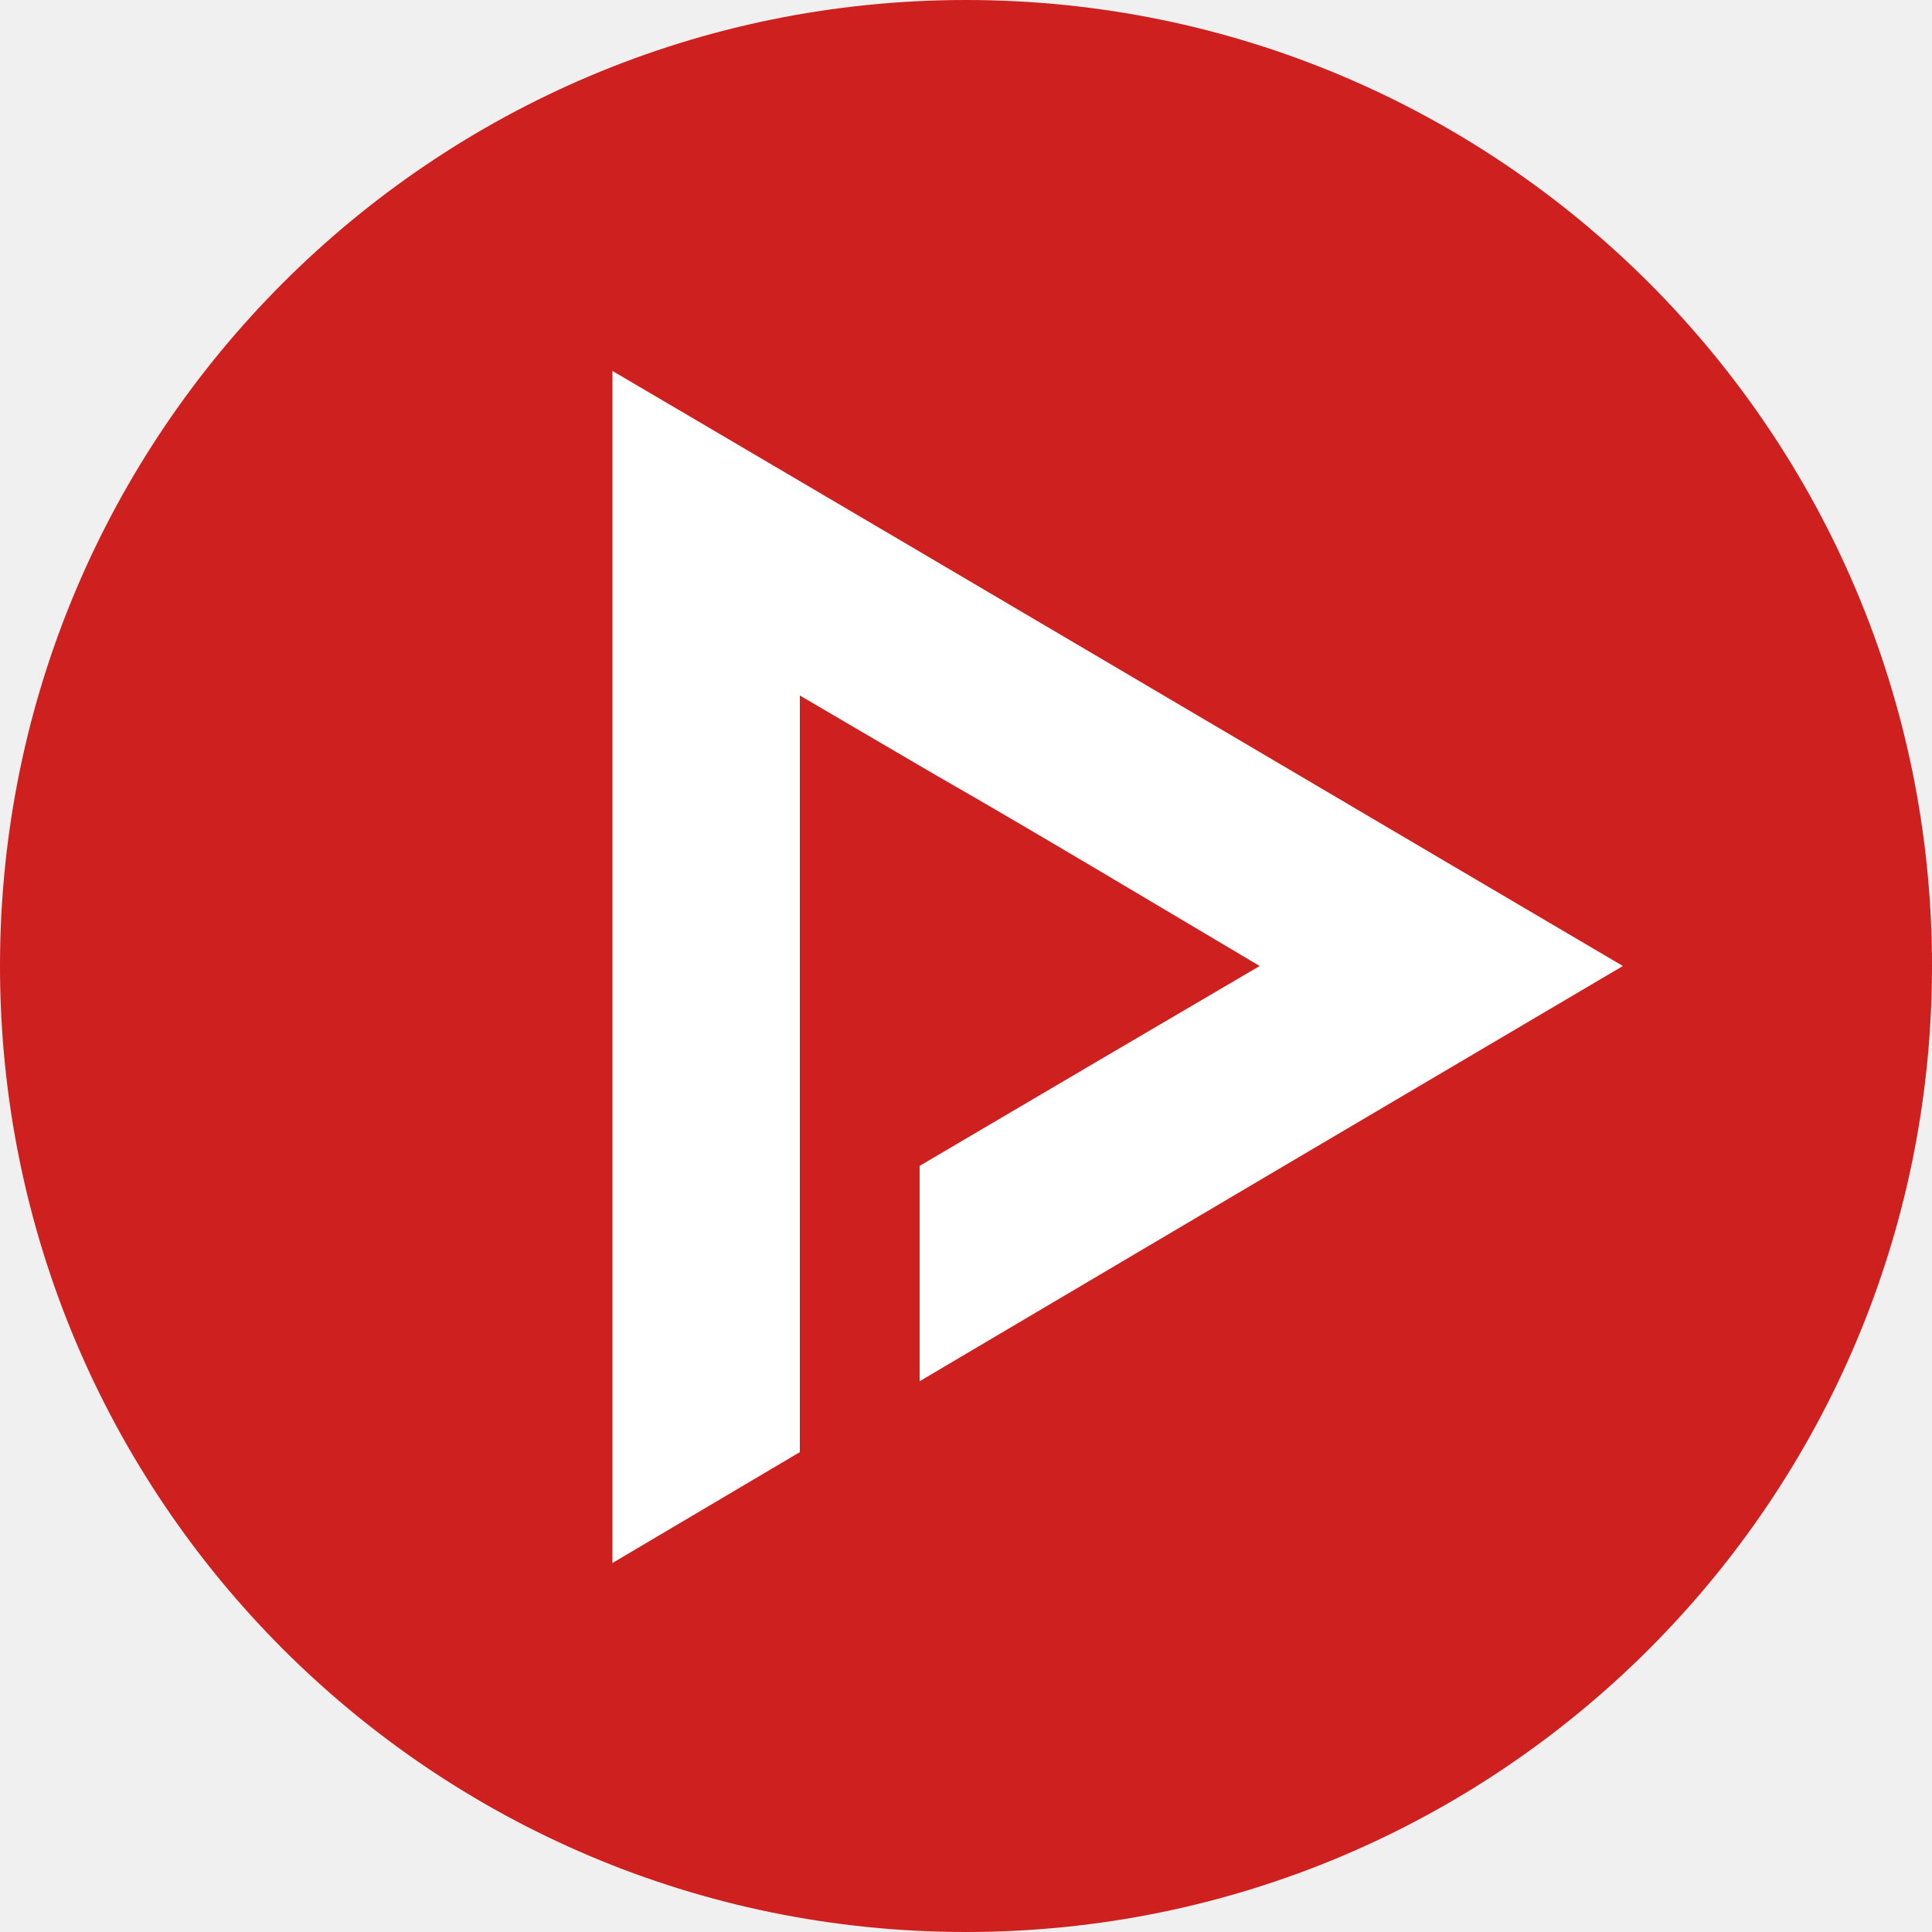
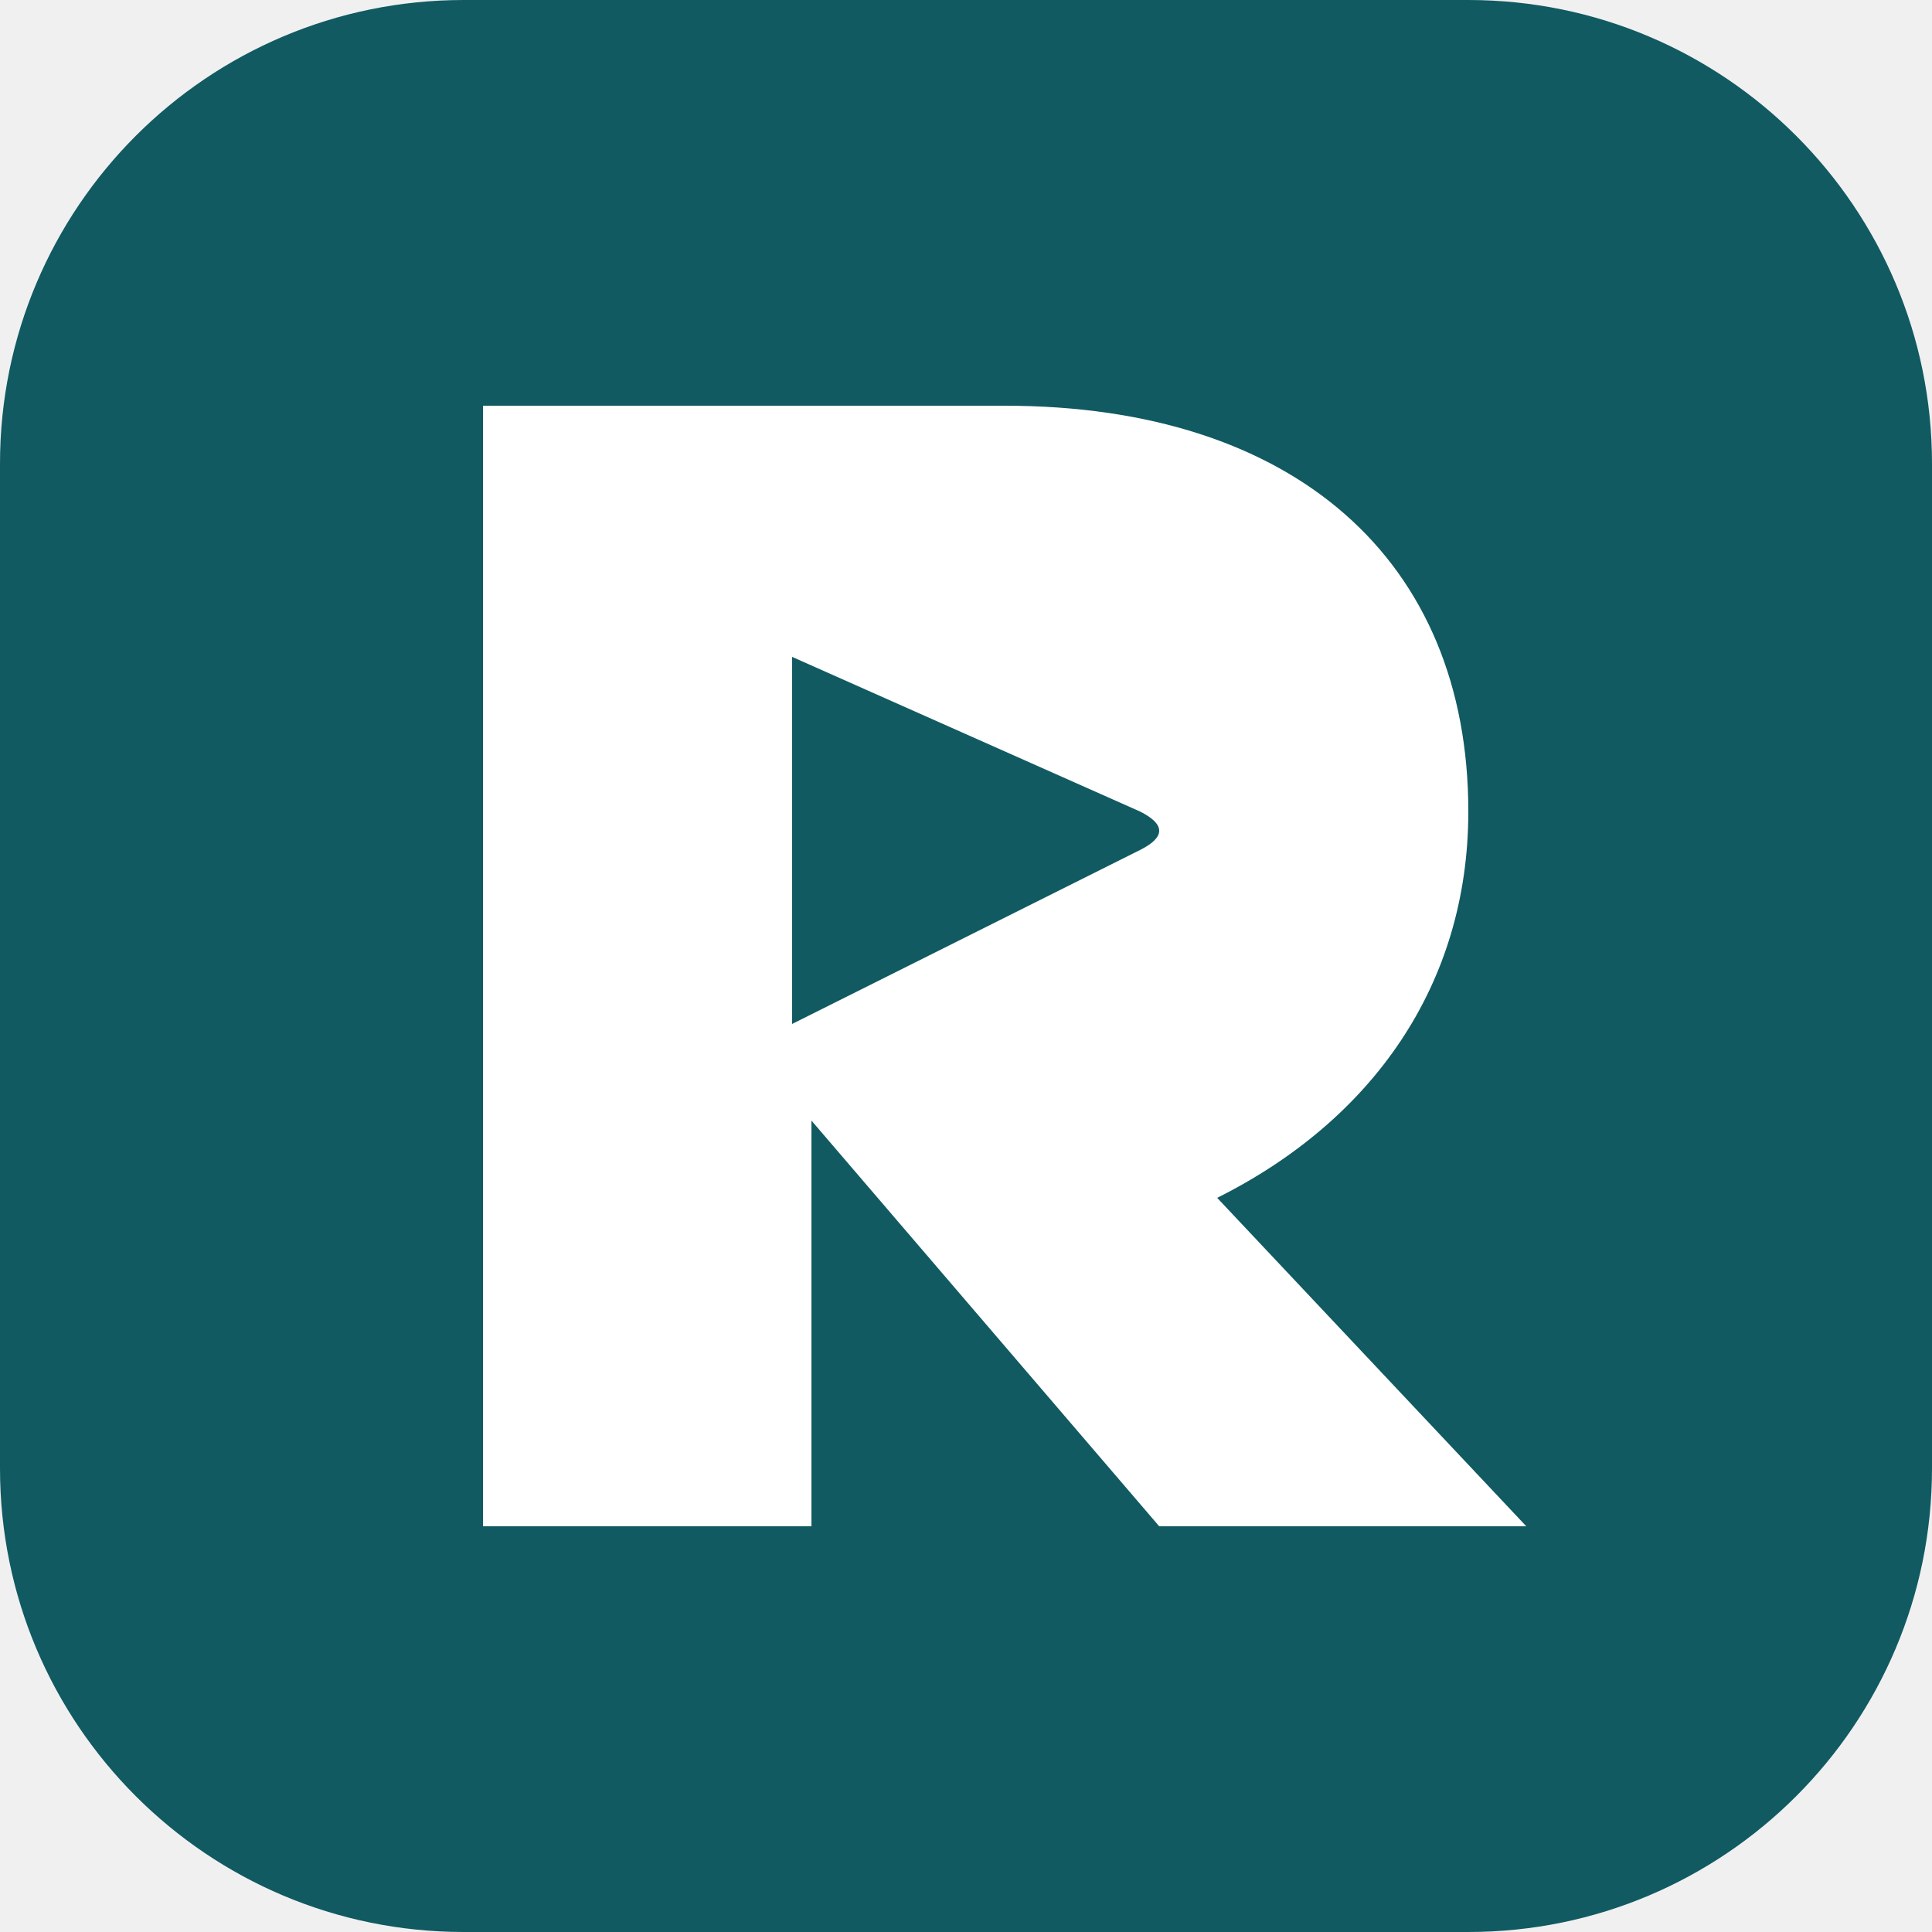
- <svg xmlns="http://www.w3.org/2000/svg" version="1.1" x="0px" y="0px" viewBox="0 0 100 100" style="enable-background:new 0 0 100 100;" xml:space="preserve">
-   <style type="text/css">
- 	.st0{fill:#CD201F;}
- 	.st1{fill:#FFFFFF;}
- </style>
-   <g id="Alapkör">
-     <circle id="XMLID_23_" class="st0" cx="50" cy="50" r="50" />
-   </g>
-   <g id="Elemek">
-     <path id="XMLID_19_" class="st1" d="M47,28.2c-9-5.3-15.3-9-15.3-9v61.7c0,0,30.4-18,52.3-30.9C72.1,43,57.7,34.5,47,28.2z" />
-   </g>
-   <g id="Fedő">
-     <path id="XMLID_5_" class="st0" d="M48.4,40.1c-4.1-2.4-7-4.1-7-4.1V64c0,0,13.9-8.2,23.8-14C59.8,46.8,53.3,42.9,48.4,40.1z" />
-     <rect id="XMLID_4_" x="41.4" y="55.6" class="st0" width="6.2" height="21" />
-   </g>
-   <g id="Vonalak">
- </g>
+ <svg xmlns="http://www.w3.org/2000/svg" width="100" height="100" viewBox="0 0 100 100">
+   <rect width="100" height="100" rx="24" fill="#115A62" />
+   <path fill="white" fill-rule="evenodd" d="M25 21H52C67 21 76 29 76 42C76 51 71 58 63 62L79 79H60L42 58V79H25Z M41 34V53L59 44Q61 43 59 42Z" />
</svg>
